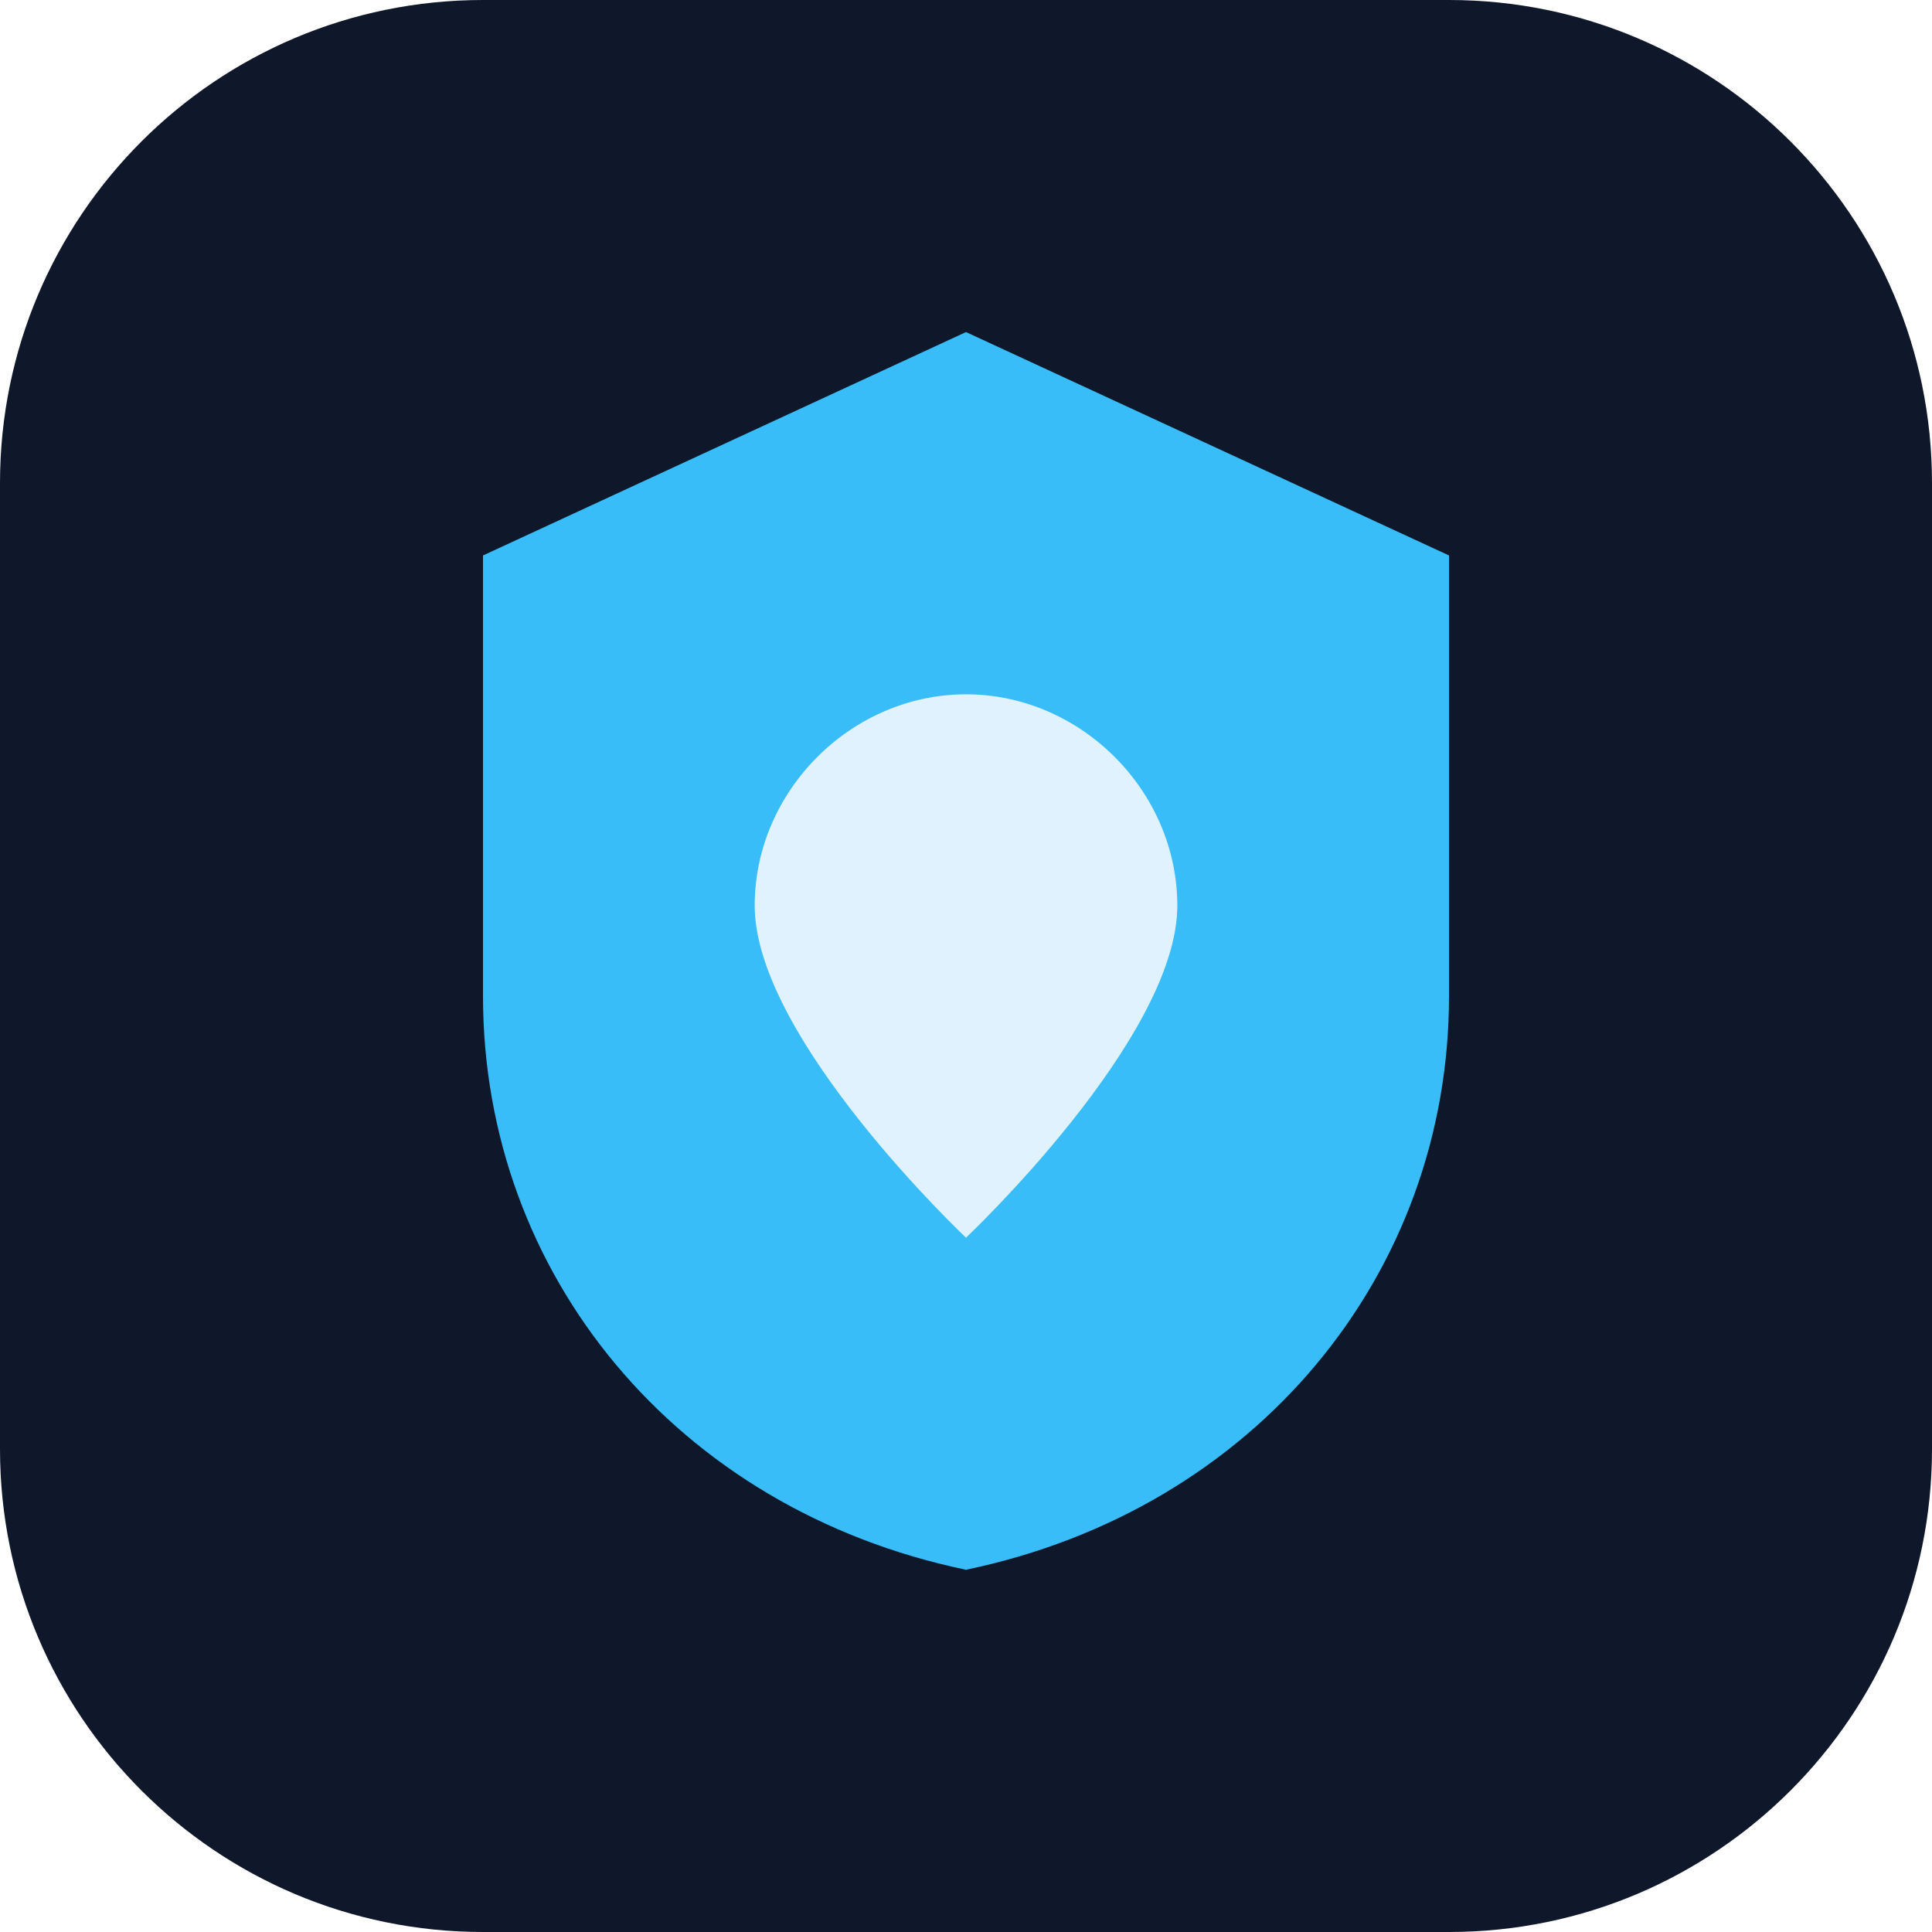
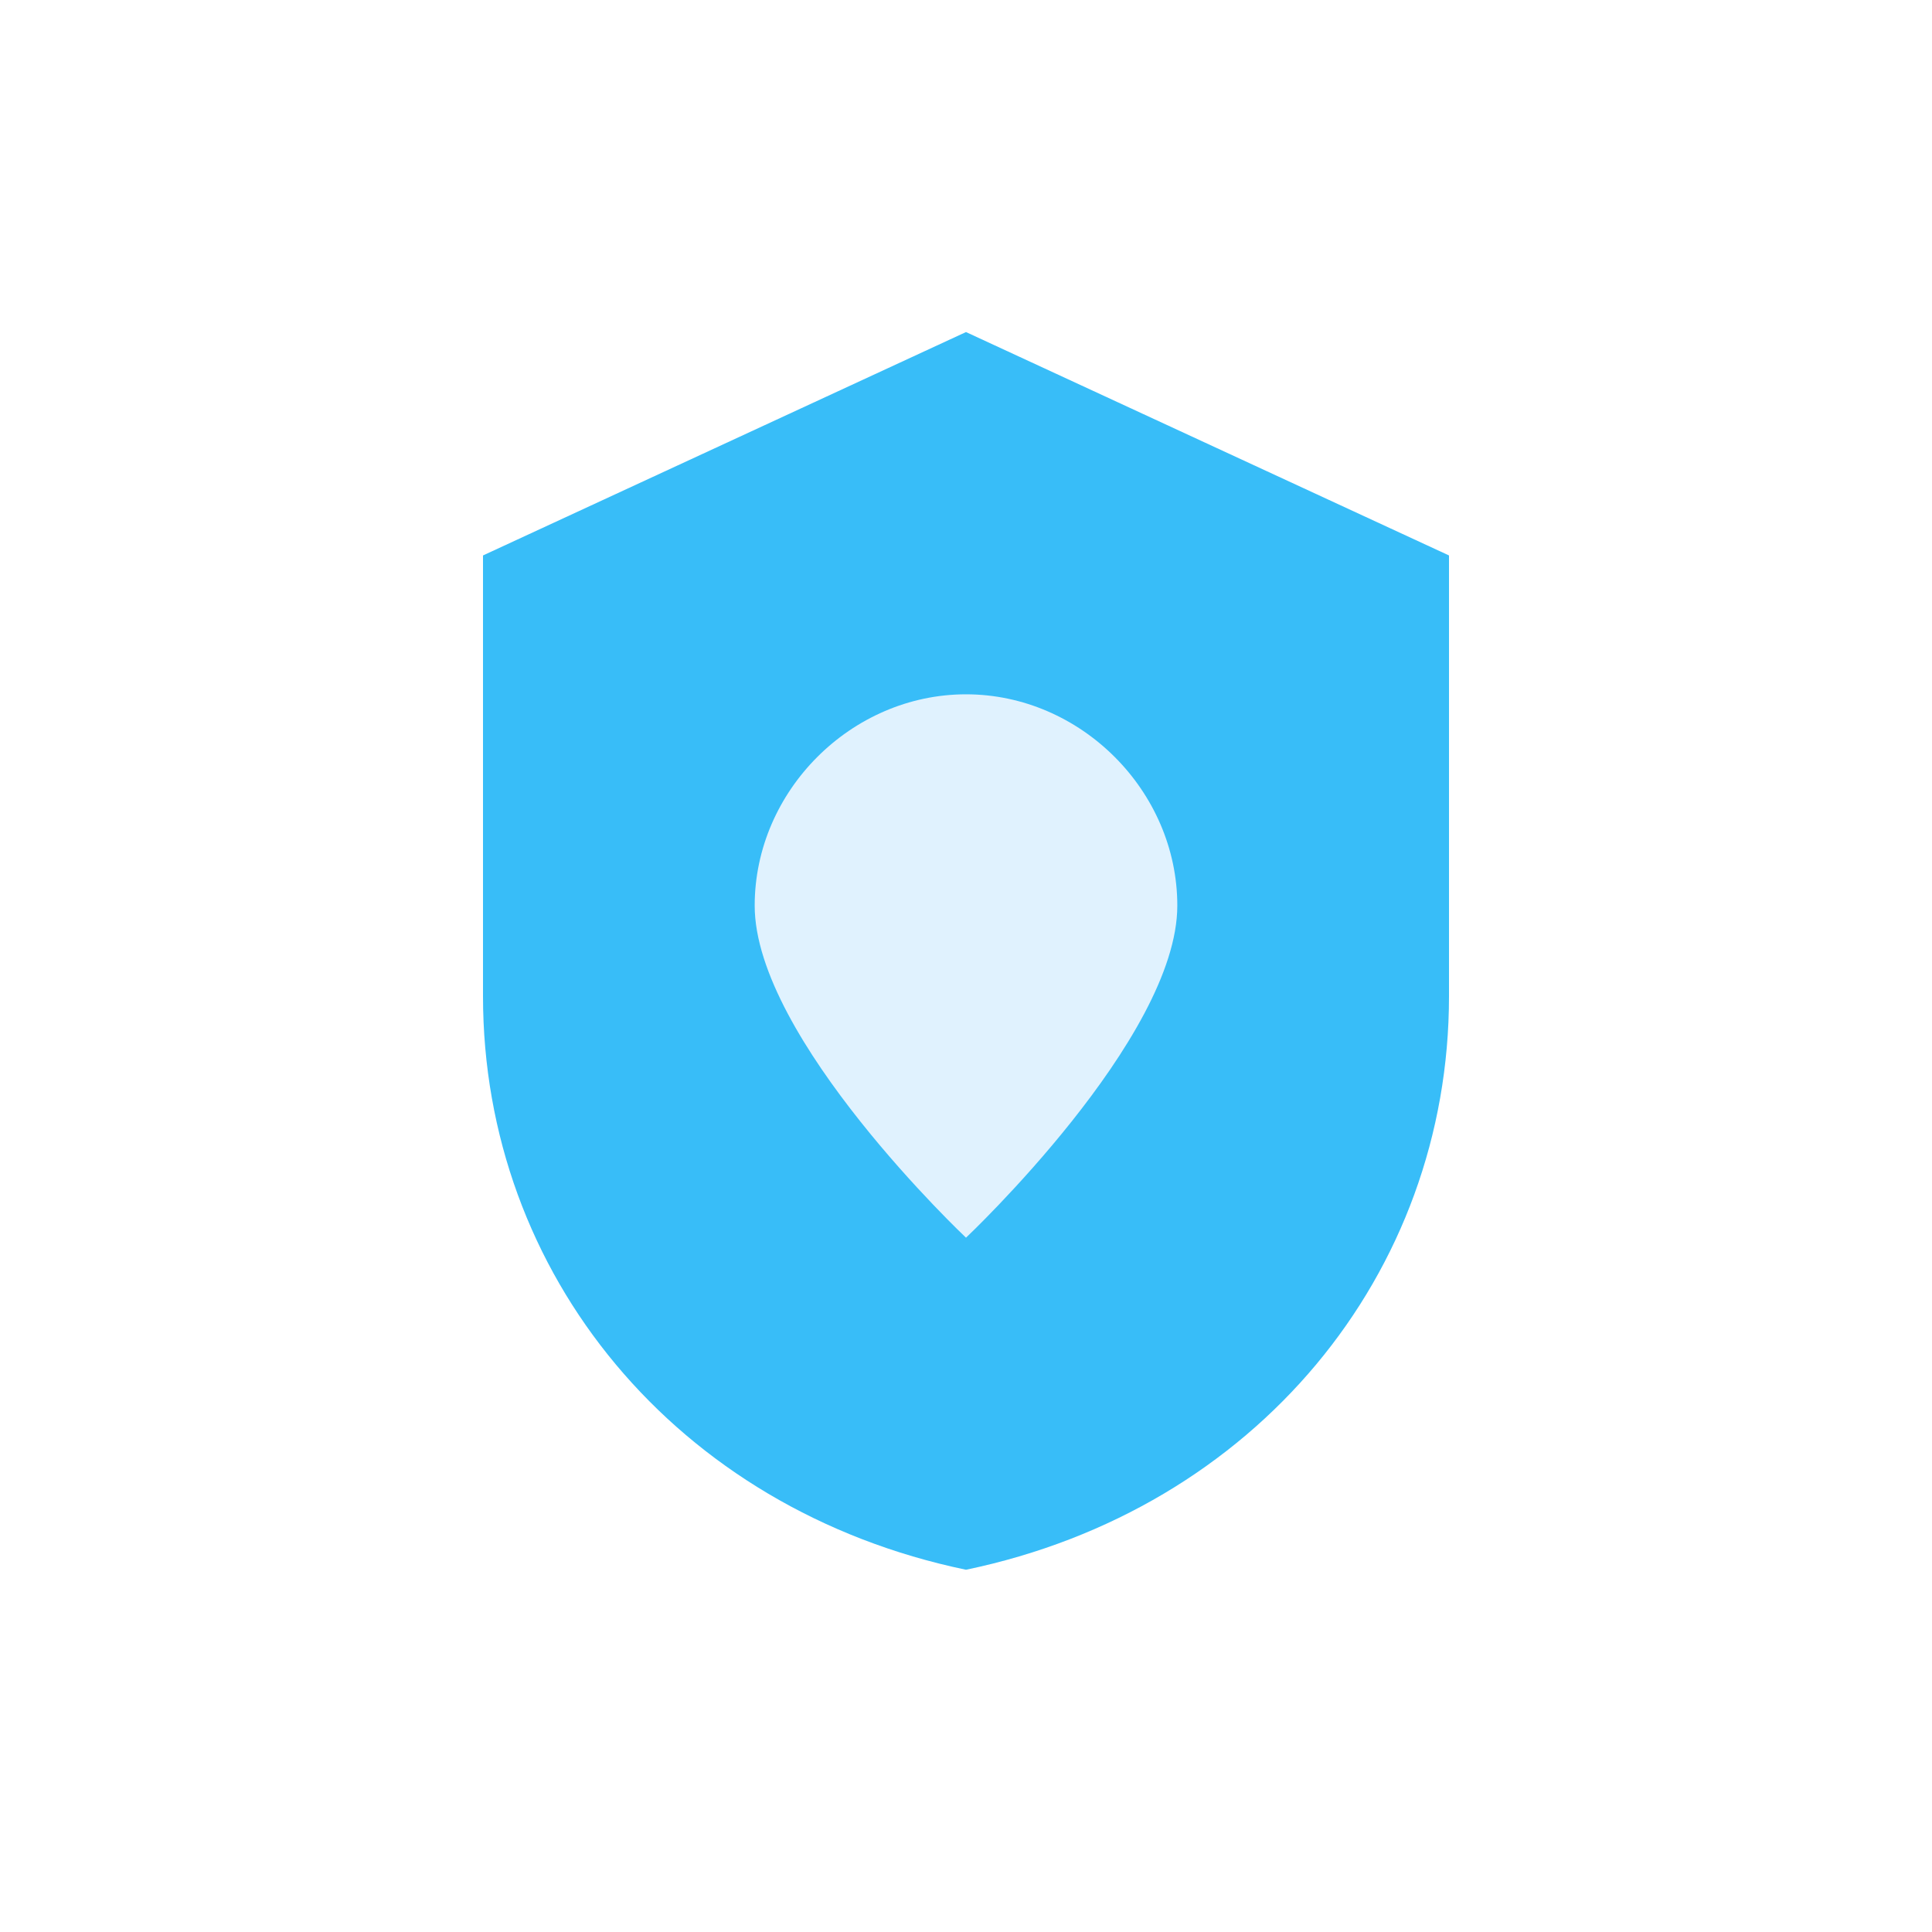
<svg xmlns="http://www.w3.org/2000/svg" viewBox="0 0 32 32" role="img" aria-label="Calgary Watch">
-   <rect width="32" height="32" rx="8" fill="#0f172a" />
  <path fill="#38bdf8" d="M16 5.5 24 9.2v7.3c0 4.6-3.2 8.5-8 9.5-4.8-1-8-4.9-8-9.5V9.2L16 5.5z" />
  <path fill="#e0f2fe" d="M16 11.5c-1.9 0-3.5 1.6-3.5 3.5 0 2.2 3.5 5.5 3.5 5.5s3.5-3.3 3.5-5.5c0-1.9-1.6-3.5-3.5-3.5z" />
</svg>
